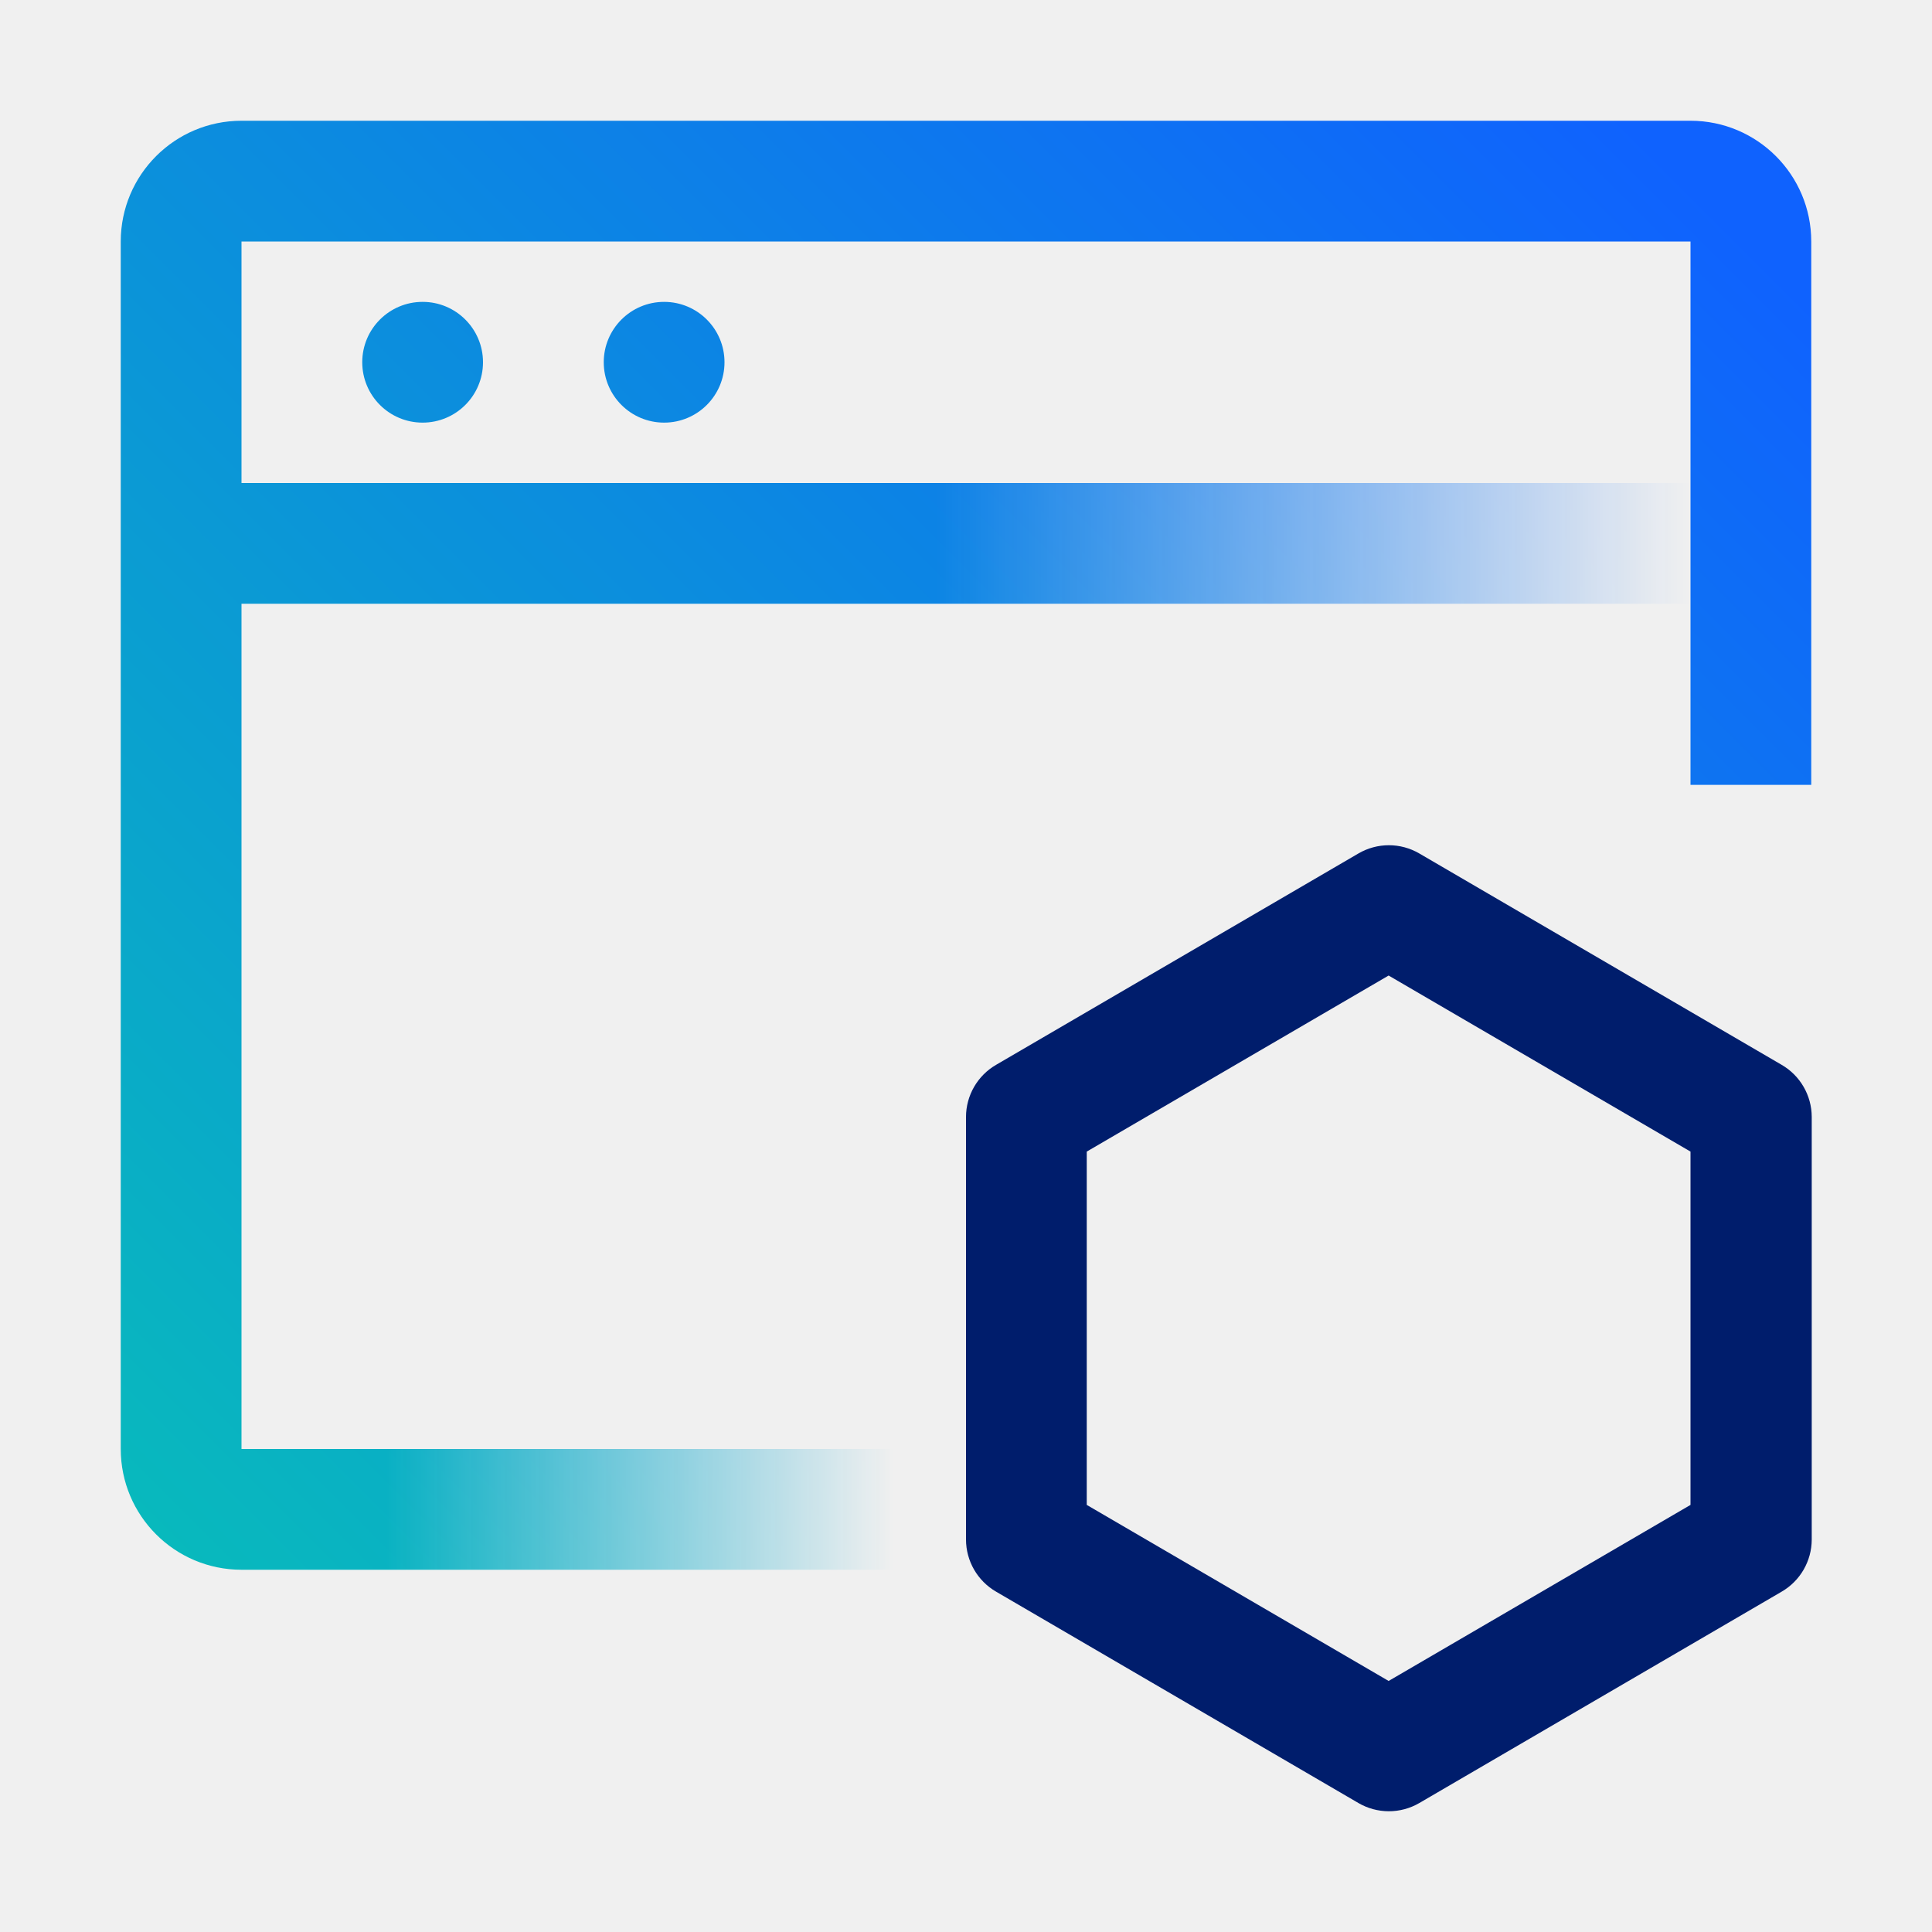
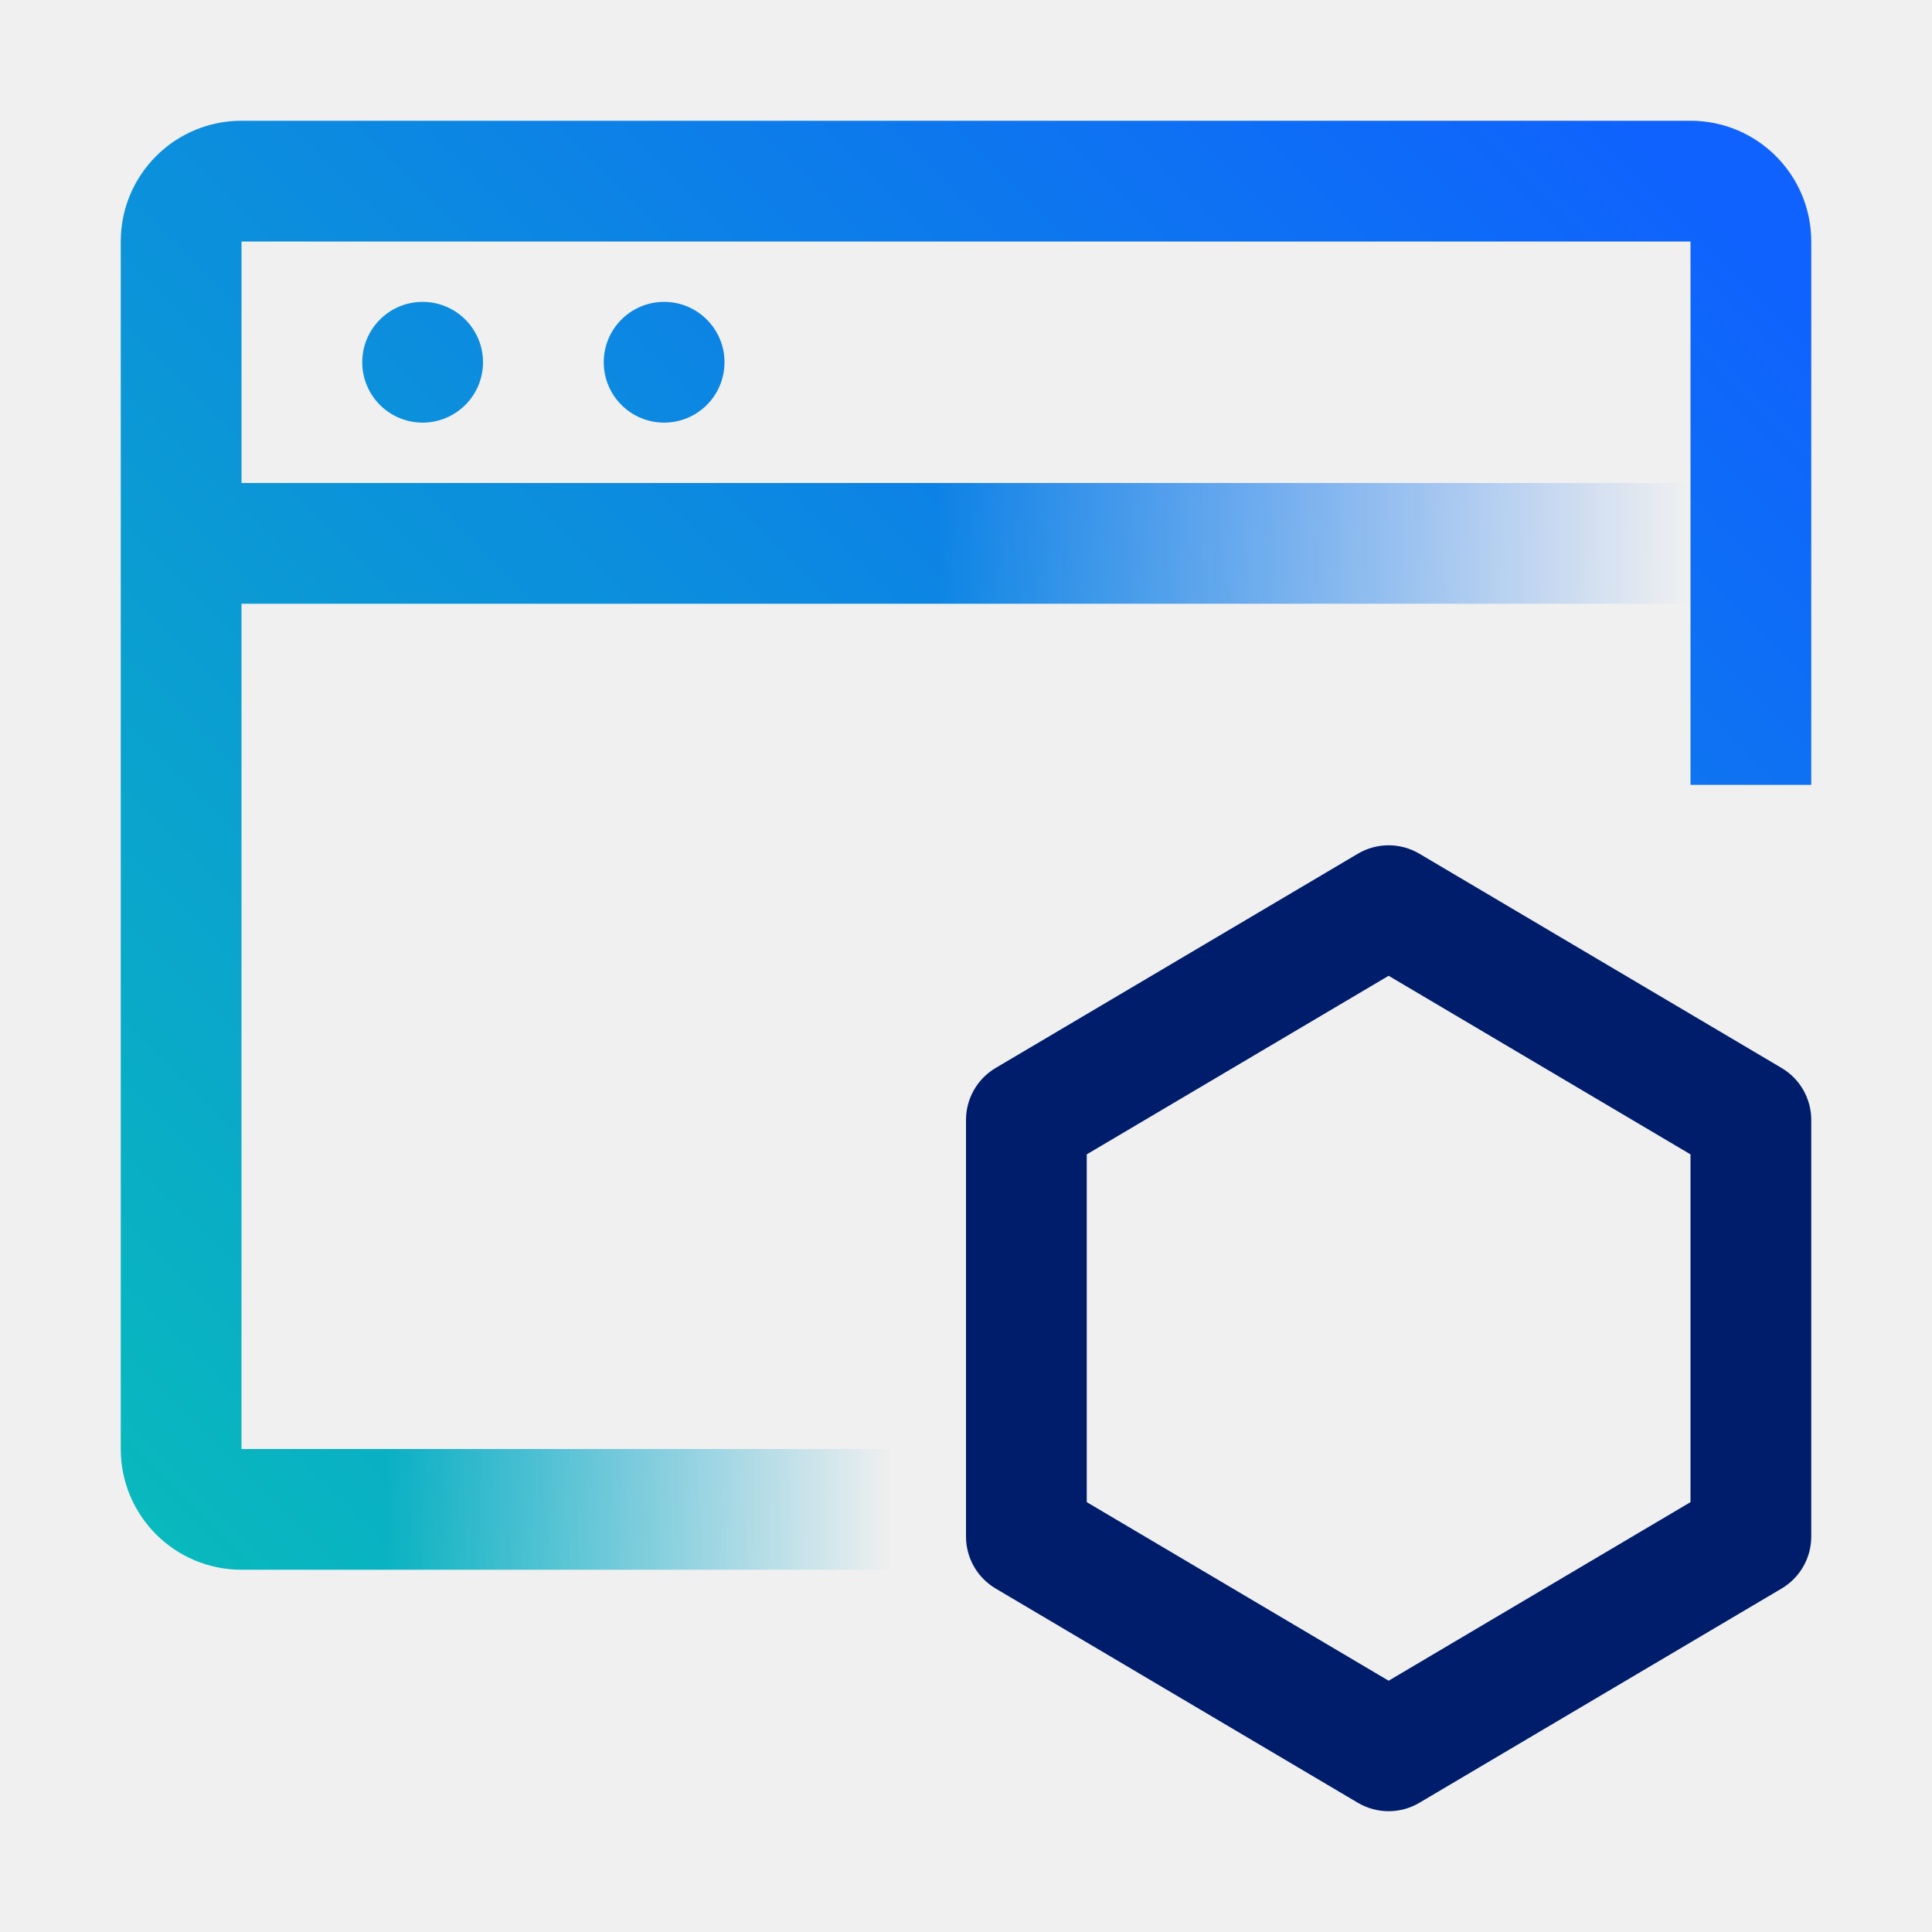
<svg xmlns="http://www.w3.org/2000/svg" id="CarbonIBMDotCom" viewBox="0 0 32 32">
  <defs>
-     <linearGradient id="5d4j2nr1qa" x1="3" y1="9" x2="28" y2="9" gradientUnits="userSpaceOnUse">
+     <linearGradient id="q9cd0l8cza" x1="3" y1="9" x2="28" y2="9" gradientUnits="userSpaceOnUse">
      <stop offset=".5" stop-color="#fff" />
      <stop offset="1" stop-color="#fff" stop-opacity="0" />
    </linearGradient>
-     <linearGradient id="gz6mrztvpb" x1="4" y1="25" x2="16" y2="25" gradientUnits="userSpaceOnUse">
+     <linearGradient id="tc9xpgl1ib" x1="4" y1="25" x2="16" y2="25" gradientUnits="userSpaceOnUse">
      <stop offset=".2" stop-opacity="0" />
      <stop offset=".9" />
    </linearGradient>
-     <linearGradient id="6rorftocyd" x1=".362" y1="31.638" x2="31.63" y2=".37" gradientUnits="userSpaceOnUse">
+     <linearGradient id="7zo93dt68d" x1=".362" y1="31.638" x2="31.63" y2=".37" gradientUnits="userSpaceOnUse">
      <stop offset=".1" stop-color="#08bdba" />
      <stop offset=".9" stop-color="#0f62fe" />
    </linearGradient>
-     <mask id="dxzpf9fehc" x="0" y="0" width="32" height="32" maskUnits="userSpaceOnUse">
+     <mask id="zku9j9s8fc" x="0" y="0" width="32" height="32" maskUnits="userSpaceOnUse">
      <circle cx="7" cy="6" r="1" style="fill:#fff" />
      <circle cx="11" cy="6" r="1" style="fill:#fff" />
      <path d="M28 2H4a2 2 0 0 0-2 2v20a2 2 0 0 0 2 2h11v-2H4V4h24v9h2V4a2 2 0 0 0-2-2z" style="fill:#fff" />
-       <path style="fill:url(#5d4j2nr1qa)" d="M3 8h25v2H3z" />
-       <path style="fill:url(#gz6mrztvpb)" d="M4 23h12v4H4z" />
+       <path style="fill:url(#q9cd0l8cza)" d="M3 8h25v2H3z" />
+       <path style="fill:url(#tc9xpgl1ib)" d="M4 23h12v4H4z" />
    </mask>
  </defs>
-   <g style="mask:url(#dxzpf9fehc)">
-     <path style="fill:url(#6rorftocyd)" d="M0 0h32v32H0z" />
+   <g style="mask:url(#zku9j9s8fc)">
+     <path style="fill:url(#7zo93dt68d)" d="M0 0h32v32H0z" />
  </g>
-   <path d="M23 30a1 1 0 0 1-.5-.136l-6-3.5a1 1 0 0 1-.5-.864v-7a1 1 0 0 1 .5-.864l6-3.5a1 1 0 0 1 1.008 0l6 3.5a1 1 0 0 1 .5.864v7a1 1 0 0 1-.5.864l-6 3.5A1 1 0 0 1 23 30zm-5-5.074 5 2.916 5-2.916v-5.852l-5-2.916-5 2.916z" style="fill:#001d6c" />
+   <path d="m29.509 17.689-6-3.549a1 1 0 0 0-1.018 0l-6 3.549a1 1 0 0 0-.491.861v6.9a1 1 0 0 0 .491.861l6 3.549a1 1 0 0 0 1.018 0l6-3.549A1 1 0 0 0 30 25.45v-6.9a1 1 0 0 0-.491-.861zM28 24.88l-5 2.958-5-2.958v-5.76l5-2.958 5 2.958z" style="fill:#001d6c" />
</svg>
